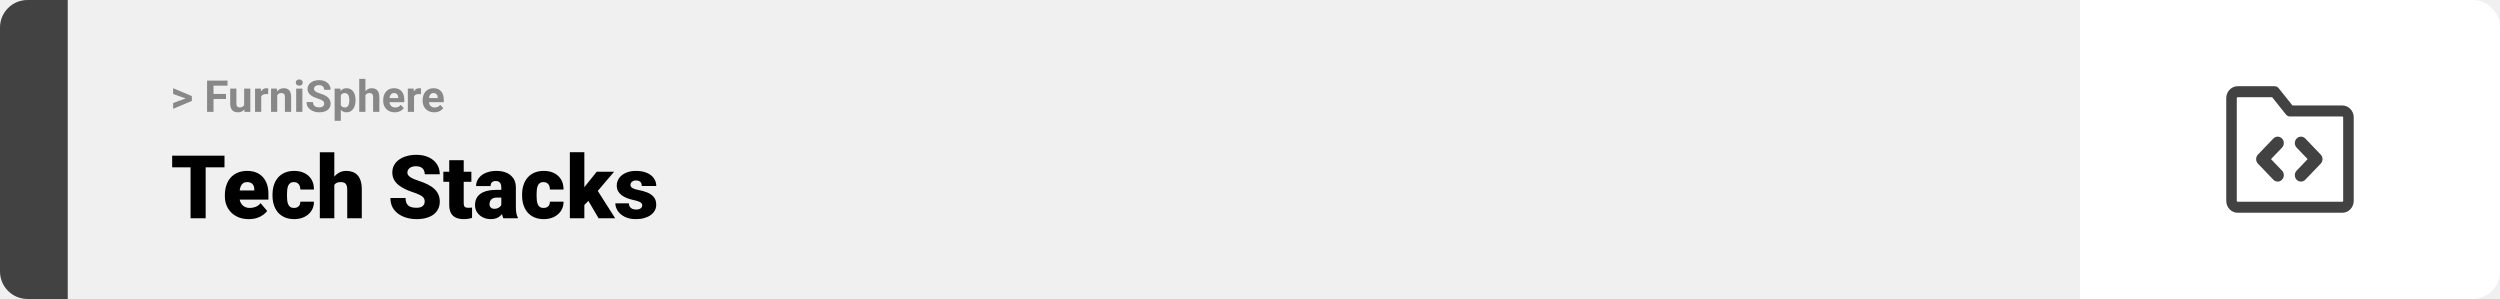
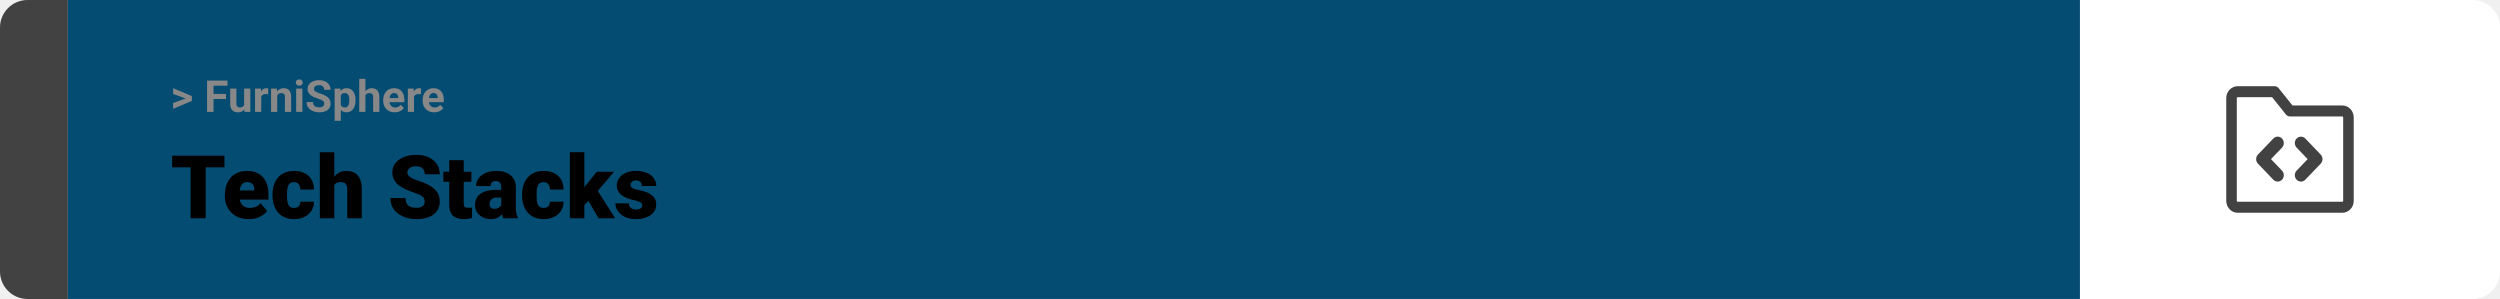
<svg xmlns="http://www.w3.org/2000/svg" width="1363" height="163" viewBox="0 0 1363 163" fill="none">
  <path d="M0 15C0 6.716 6.716 0 15 0H37V163H15C6.716 163 0 156.284 0 148V15Z" fill="#424242" />
-   <rect width="1097" height="163" transform="translate(37)" fill="#F0F0F0" />
+   <rect width="1097" height="163" transform="translate(37)" fill="#054C73" />
  <path d="M101.906 53.922L94.394 51.238V48.086L104.602 52.375V54.637L101.906 53.922ZM94.394 56.172L101.918 53.43L104.602 52.785V55.035L94.394 59.324V56.172ZM116.414 43.938V61H112.898V43.938H116.414ZM123.211 51.227V53.969H115.453V51.227H123.211ZM124.031 43.938V46.691H115.453V43.938H124.031ZM133.102 57.965V48.32H136.477V61H133.301L133.102 57.965ZM133.477 55.363L134.473 55.34C134.473 56.184 134.375 56.969 134.18 57.695C133.984 58.414 133.691 59.039 133.301 59.57C132.91 60.094 132.418 60.504 131.824 60.801C131.23 61.09 130.531 61.234 129.727 61.234C129.109 61.234 128.539 61.148 128.016 60.977C127.5 60.797 127.055 60.52 126.68 60.145C126.312 59.762 126.023 59.273 125.812 58.68C125.609 58.078 125.508 57.355 125.508 56.512V48.32H128.883V56.535C128.883 56.91 128.926 57.227 129.012 57.484C129.105 57.742 129.234 57.953 129.398 58.117C129.562 58.281 129.754 58.398 129.973 58.469C130.199 58.539 130.449 58.574 130.723 58.574C131.418 58.574 131.965 58.434 132.363 58.152C132.77 57.871 133.055 57.488 133.219 57.004C133.391 56.512 133.477 55.965 133.477 55.363ZM142.43 51.086V61H139.055V48.32H142.23L142.43 51.086ZM146.25 48.238L146.191 51.367C146.027 51.344 145.828 51.324 145.594 51.309C145.367 51.285 145.16 51.273 144.973 51.273C144.496 51.273 144.082 51.336 143.73 51.461C143.387 51.578 143.098 51.754 142.863 51.988C142.637 52.223 142.465 52.508 142.348 52.844C142.238 53.18 142.176 53.562 142.16 53.992L141.48 53.781C141.48 52.961 141.562 52.207 141.727 51.52C141.891 50.824 142.129 50.219 142.441 49.703C142.762 49.188 143.152 48.789 143.613 48.508C144.074 48.227 144.602 48.086 145.195 48.086C145.383 48.086 145.574 48.102 145.77 48.133C145.965 48.156 146.125 48.191 146.25 48.238ZM151.148 51.027V61H147.773V48.32H150.938L151.148 51.027ZM150.656 54.215H149.742C149.742 53.277 149.863 52.434 150.105 51.684C150.348 50.926 150.688 50.281 151.125 49.75C151.562 49.211 152.082 48.801 152.684 48.52C153.293 48.23 153.973 48.086 154.723 48.086C155.316 48.086 155.859 48.172 156.352 48.344C156.844 48.516 157.266 48.789 157.617 49.164C157.977 49.539 158.25 50.035 158.438 50.652C158.633 51.27 158.73 52.023 158.73 52.914V61H155.332V52.902C155.332 52.34 155.254 51.902 155.098 51.59C154.941 51.277 154.711 51.059 154.406 50.934C154.109 50.801 153.742 50.734 153.305 50.734C152.852 50.734 152.457 50.824 152.121 51.004C151.793 51.184 151.52 51.434 151.301 51.754C151.09 52.066 150.93 52.434 150.82 52.855C150.711 53.277 150.656 53.73 150.656 54.215ZM164.859 48.32V61H161.473V48.32H164.859ZM161.262 45.016C161.262 44.523 161.434 44.117 161.777 43.797C162.121 43.477 162.582 43.316 163.16 43.316C163.73 43.316 164.188 43.477 164.531 43.797C164.883 44.117 165.059 44.523 165.059 45.016C165.059 45.508 164.883 45.914 164.531 46.234C164.188 46.555 163.73 46.715 163.16 46.715C162.582 46.715 162.121 46.555 161.777 46.234C161.434 45.914 161.262 45.508 161.262 45.016ZM176.742 56.535C176.742 56.23 176.695 55.957 176.602 55.715C176.516 55.465 176.352 55.238 176.109 55.035C175.867 54.824 175.527 54.617 175.09 54.414C174.652 54.211 174.086 54 173.391 53.781C172.617 53.531 171.883 53.25 171.188 52.938C170.5 52.625 169.891 52.262 169.359 51.848C168.836 51.426 168.422 50.938 168.117 50.383C167.82 49.828 167.672 49.184 167.672 48.449C167.672 47.738 167.828 47.094 168.141 46.516C168.453 45.93 168.891 45.43 169.453 45.016C170.016 44.594 170.68 44.27 171.445 44.043C172.219 43.816 173.066 43.703 173.988 43.703C175.246 43.703 176.344 43.93 177.281 44.383C178.219 44.836 178.945 45.457 179.461 46.246C179.984 47.035 180.246 47.938 180.246 48.953H176.754C176.754 48.453 176.648 48.016 176.438 47.641C176.234 47.258 175.922 46.957 175.5 46.738C175.086 46.52 174.562 46.41 173.93 46.41C173.32 46.41 172.812 46.504 172.406 46.691C172 46.871 171.695 47.117 171.492 47.43C171.289 47.734 171.188 48.078 171.188 48.461C171.188 48.75 171.258 49.012 171.398 49.246C171.547 49.48 171.766 49.699 172.055 49.902C172.344 50.105 172.699 50.297 173.121 50.477C173.543 50.656 174.031 50.832 174.586 51.004C175.516 51.285 176.332 51.602 177.035 51.953C177.746 52.305 178.34 52.699 178.816 53.137C179.293 53.574 179.652 54.07 179.895 54.625C180.137 55.18 180.258 55.809 180.258 56.512C180.258 57.254 180.113 57.918 179.824 58.504C179.535 59.09 179.117 59.586 178.57 59.992C178.023 60.398 177.371 60.707 176.613 60.918C175.855 61.129 175.008 61.234 174.07 61.234C173.227 61.234 172.395 61.125 171.574 60.906C170.754 60.68 170.008 60.34 169.336 59.887C168.672 59.434 168.141 58.855 167.742 58.152C167.344 57.449 167.145 56.617 167.145 55.656H170.672C170.672 56.188 170.754 56.637 170.918 57.004C171.082 57.371 171.312 57.668 171.609 57.895C171.914 58.121 172.273 58.285 172.688 58.387C173.109 58.488 173.57 58.539 174.07 58.539C174.68 58.539 175.18 58.453 175.57 58.281C175.969 58.109 176.262 57.871 176.449 57.566C176.645 57.262 176.742 56.918 176.742 56.535ZM185.812 50.758V65.875H182.438V48.32H185.566L185.812 50.758ZM193.84 54.52V54.766C193.84 55.688 193.73 56.543 193.512 57.332C193.301 58.121 192.988 58.809 192.574 59.395C192.16 59.973 191.645 60.426 191.027 60.754C190.418 61.074 189.715 61.234 188.918 61.234C188.145 61.234 187.473 61.078 186.902 60.766C186.332 60.453 185.852 60.016 185.461 59.453C185.078 58.883 184.77 58.223 184.535 57.473C184.301 56.723 184.121 55.918 183.996 55.059V54.414C184.121 53.492 184.301 52.648 184.535 51.883C184.77 51.109 185.078 50.441 185.461 49.879C185.852 49.309 186.328 48.867 186.891 48.555C187.461 48.242 188.129 48.086 188.895 48.086C189.699 48.086 190.406 48.238 191.016 48.543C191.633 48.848 192.148 49.285 192.562 49.855C192.984 50.426 193.301 51.105 193.512 51.895C193.73 52.684 193.84 53.559 193.84 54.52ZM190.453 54.766V54.52C190.453 53.98 190.406 53.484 190.312 53.031C190.227 52.57 190.086 52.168 189.891 51.824C189.703 51.48 189.453 51.215 189.141 51.027C188.836 50.832 188.465 50.734 188.027 50.734C187.566 50.734 187.172 50.809 186.844 50.957C186.523 51.105 186.262 51.32 186.059 51.602C185.855 51.883 185.703 52.219 185.602 52.609C185.5 53 185.438 53.441 185.414 53.934V55.562C185.453 56.141 185.562 56.66 185.742 57.121C185.922 57.574 186.199 57.934 186.574 58.199C186.949 58.465 187.441 58.598 188.051 58.598C188.496 58.598 188.871 58.5 189.176 58.305C189.48 58.102 189.727 57.824 189.914 57.473C190.109 57.121 190.246 56.715 190.324 56.254C190.41 55.793 190.453 55.297 190.453 54.766ZM199.23 43V61H195.855V43H199.23ZM198.75 54.215H197.824C197.832 53.332 197.949 52.52 198.176 51.777C198.402 51.027 198.727 50.379 199.148 49.832C199.57 49.277 200.074 48.848 200.66 48.543C201.254 48.238 201.91 48.086 202.629 48.086C203.254 48.086 203.82 48.176 204.328 48.355C204.844 48.527 205.285 48.809 205.652 49.199C206.027 49.582 206.316 50.086 206.52 50.711C206.723 51.336 206.824 52.094 206.824 52.984V61H203.426V52.961C203.426 52.398 203.344 51.957 203.18 51.637C203.023 51.309 202.793 51.078 202.488 50.945C202.191 50.805 201.824 50.734 201.387 50.734C200.902 50.734 200.488 50.824 200.145 51.004C199.809 51.184 199.539 51.434 199.336 51.754C199.133 52.066 198.984 52.434 198.891 52.855C198.797 53.277 198.75 53.73 198.75 54.215ZM215.227 61.234C214.242 61.234 213.359 61.078 212.578 60.766C211.797 60.445 211.133 60.004 210.586 59.441C210.047 58.879 209.633 58.227 209.344 57.484C209.055 56.734 208.91 55.938 208.91 55.094V54.625C208.91 53.664 209.047 52.785 209.32 51.988C209.594 51.191 209.984 50.5 210.492 49.914C211.008 49.328 211.633 48.879 212.367 48.566C213.102 48.246 213.93 48.086 214.852 48.086C215.75 48.086 216.547 48.234 217.242 48.531C217.938 48.828 218.52 49.25 218.988 49.797C219.465 50.344 219.824 51 220.066 51.766C220.309 52.523 220.43 53.367 220.43 54.297V55.703H210.352V53.453H217.113V53.195C217.113 52.727 217.027 52.309 216.855 51.941C216.691 51.566 216.441 51.27 216.105 51.051C215.77 50.832 215.34 50.723 214.816 50.723C214.371 50.723 213.988 50.82 213.668 51.016C213.348 51.211 213.086 51.484 212.883 51.836C212.688 52.188 212.539 52.602 212.438 53.078C212.344 53.547 212.297 54.062 212.297 54.625V55.094C212.297 55.602 212.367 56.07 212.508 56.5C212.656 56.93 212.863 57.301 213.129 57.613C213.402 57.926 213.73 58.168 214.113 58.34C214.504 58.512 214.945 58.598 215.438 58.598C216.047 58.598 216.613 58.48 217.137 58.246C217.668 58.004 218.125 57.641 218.508 57.156L220.148 58.938C219.883 59.32 219.52 59.688 219.059 60.039C218.605 60.391 218.059 60.68 217.418 60.906C216.777 61.125 216.047 61.234 215.227 61.234ZM225.727 51.086V61H222.352V48.32H225.527L225.727 51.086ZM229.547 48.238L229.488 51.367C229.324 51.344 229.125 51.324 228.891 51.309C228.664 51.285 228.457 51.273 228.27 51.273C227.793 51.273 227.379 51.336 227.027 51.461C226.684 51.578 226.395 51.754 226.16 51.988C225.934 52.223 225.762 52.508 225.645 52.844C225.535 53.18 225.473 53.562 225.457 53.992L224.777 53.781C224.777 52.961 224.859 52.207 225.023 51.52C225.188 50.824 225.426 50.219 225.738 49.703C226.059 49.188 226.449 48.789 226.91 48.508C227.371 48.227 227.898 48.086 228.492 48.086C228.68 48.086 228.871 48.102 229.066 48.133C229.262 48.156 229.422 48.191 229.547 48.238ZM236.742 61.234C235.758 61.234 234.875 61.078 234.094 60.766C233.312 60.445 232.648 60.004 232.102 59.441C231.562 58.879 231.148 58.227 230.859 57.484C230.57 56.734 230.426 55.938 230.426 55.094V54.625C230.426 53.664 230.562 52.785 230.836 51.988C231.109 51.191 231.5 50.5 232.008 49.914C232.523 49.328 233.148 48.879 233.883 48.566C234.617 48.246 235.445 48.086 236.367 48.086C237.266 48.086 238.062 48.234 238.758 48.531C239.453 48.828 240.035 49.25 240.504 49.797C240.98 50.344 241.34 51 241.582 51.766C241.824 52.523 241.945 53.367 241.945 54.297V55.703H231.867V53.453H238.629V53.195C238.629 52.727 238.543 52.309 238.371 51.941C238.207 51.566 237.957 51.27 237.621 51.051C237.285 50.832 236.855 50.723 236.332 50.723C235.887 50.723 235.504 50.82 235.184 51.016C234.863 51.211 234.602 51.484 234.398 51.836C234.203 52.188 234.055 52.602 233.953 53.078C233.859 53.547 233.812 54.062 233.812 54.625V55.094C233.812 55.602 233.883 56.07 234.023 56.5C234.172 56.93 234.379 57.301 234.645 57.613C234.918 57.926 235.246 58.168 235.629 58.34C236.02 58.512 236.461 58.598 236.953 58.598C237.562 58.598 238.129 58.48 238.652 58.246C239.184 58.004 239.641 57.641 240.023 57.156L241.664 58.938C241.398 59.32 241.035 59.688 240.574 60.039C240.121 60.391 239.574 60.68 238.934 60.906C238.293 61.125 237.562 61.234 236.742 61.234Z" fill="#888888" />
  <path d="M112.125 84.875V119H103.898V84.875H112.125ZM122.391 84.875V91.227H93.867V84.875H122.391ZM135.68 119.469C133.617 119.469 131.773 119.148 130.148 118.508C128.523 117.852 127.148 116.953 126.023 115.812C124.914 114.672 124.062 113.359 123.469 111.875C122.891 110.391 122.602 108.82 122.602 107.164V106.273C122.602 104.414 122.859 102.695 123.375 101.117C123.891 99.523 124.656 98.133 125.672 96.945C126.688 95.758 127.961 94.836 129.492 94.18C131.023 93.508 132.805 93.172 134.836 93.172C136.633 93.172 138.242 93.461 139.664 94.039C141.086 94.617 142.289 95.445 143.273 96.523C144.273 97.602 145.031 98.906 145.547 100.438C146.078 101.969 146.344 103.688 146.344 105.594V108.805H125.625V103.859H138.633V103.25C138.648 102.406 138.5 101.688 138.188 101.094C137.891 100.5 137.453 100.047 136.875 99.734C136.297 99.422 135.594 99.266 134.766 99.266C133.906 99.266 133.195 99.453 132.633 99.828C132.086 100.203 131.656 100.719 131.344 101.375C131.047 102.016 130.836 102.758 130.711 103.602C130.586 104.445 130.523 105.336 130.523 106.273V107.164C130.523 108.102 130.648 108.953 130.898 109.719C131.164 110.484 131.539 111.141 132.023 111.688C132.523 112.219 133.117 112.633 133.805 112.93C134.508 113.227 135.305 113.375 136.195 113.375C137.273 113.375 138.336 113.172 139.383 112.766C140.43 112.359 141.328 111.688 142.078 110.75L145.664 115.016C145.148 115.75 144.414 116.461 143.461 117.148C142.523 117.836 141.398 118.398 140.086 118.836C138.773 119.258 137.305 119.469 135.68 119.469ZM160.266 113.375C161 113.375 161.625 113.242 162.141 112.977C162.672 112.695 163.07 112.305 163.336 111.805C163.617 111.289 163.75 110.672 163.734 109.953H171.164C171.18 111.859 170.711 113.531 169.758 114.969C168.82 116.391 167.539 117.5 165.914 118.297C164.305 119.078 162.484 119.469 160.453 119.469C158.469 119.469 156.734 119.148 155.25 118.508C153.766 117.852 152.523 116.945 151.523 115.789C150.539 114.617 149.797 113.25 149.297 111.688C148.812 110.125 148.57 108.43 148.57 106.602V106.062C148.57 104.234 148.812 102.539 149.297 100.977C149.797 99.398 150.539 98.031 151.523 96.875C152.523 95.703 153.758 94.797 155.227 94.156C156.711 93.5 158.438 93.172 160.406 93.172C162.516 93.172 164.375 93.57 165.984 94.367C167.609 95.164 168.883 96.32 169.805 97.836C170.727 99.352 171.18 101.188 171.164 103.344H163.734C163.75 102.578 163.633 101.891 163.383 101.281C163.133 100.672 162.742 100.188 162.211 99.828C161.695 99.453 161.031 99.266 160.219 99.266C159.406 99.266 158.75 99.445 158.25 99.805C157.75 100.164 157.367 100.664 157.102 101.305C156.852 101.93 156.68 102.648 156.586 103.461C156.508 104.273 156.469 105.141 156.469 106.062V106.602C156.469 107.539 156.508 108.422 156.586 109.25C156.68 110.062 156.859 110.781 157.125 111.406C157.391 112.016 157.773 112.5 158.273 112.859C158.773 113.203 159.438 113.375 160.266 113.375ZM182.273 83V119H174.375V83H182.273ZM181.336 105.453L179.484 105.5C179.484 103.719 179.703 102.078 180.141 100.578C180.578 99.078 181.203 97.773 182.016 96.664C182.828 95.555 183.805 94.695 184.945 94.086C186.086 93.477 187.352 93.172 188.742 93.172C189.992 93.172 191.133 93.352 192.164 93.711C193.211 94.07 194.109 94.648 194.859 95.445C195.625 96.242 196.211 97.281 196.617 98.562C197.039 99.844 197.25 101.406 197.25 103.25V119H189.305V103.203C189.305 102.172 189.156 101.375 188.859 100.812C188.578 100.234 188.172 99.836 187.641 99.617C187.109 99.383 186.461 99.266 185.695 99.266C184.773 99.266 184.023 99.422 183.445 99.734C182.867 100.047 182.422 100.484 182.109 101.047C181.812 101.594 181.609 102.242 181.5 102.992C181.391 103.742 181.336 104.562 181.336 105.453ZM231.539 109.93C231.539 109.398 231.461 108.922 231.305 108.5C231.148 108.062 230.859 107.656 230.438 107.281C230.016 106.906 229.406 106.531 228.609 106.156C227.828 105.766 226.797 105.359 225.516 104.938C224.016 104.438 222.57 103.875 221.18 103.25C219.789 102.609 218.547 101.867 217.453 101.023C216.359 100.164 215.492 99.164 214.852 98.023C214.211 96.867 213.891 95.523 213.891 93.992C213.891 92.523 214.219 91.203 214.875 90.031C215.531 88.844 216.445 87.836 217.617 87.008C218.805 86.164 220.195 85.523 221.789 85.086C223.383 84.633 225.125 84.406 227.016 84.406C229.516 84.406 231.719 84.844 233.625 85.719C235.547 86.578 237.047 87.805 238.125 89.398C239.219 90.977 239.766 92.844 239.766 95H231.586C231.586 94.141 231.406 93.383 231.047 92.727C230.703 92.07 230.18 91.555 229.477 91.18C228.773 90.805 227.891 90.617 226.828 90.617C225.797 90.617 224.93 90.773 224.227 91.086C223.523 91.398 222.992 91.82 222.633 92.352C222.273 92.867 222.094 93.438 222.094 94.062C222.094 94.578 222.234 95.047 222.516 95.469C222.812 95.875 223.227 96.258 223.758 96.617C224.305 96.977 224.961 97.32 225.727 97.648C226.508 97.977 227.383 98.297 228.352 98.609C230.164 99.188 231.773 99.836 233.18 100.555C234.602 101.258 235.797 102.062 236.766 102.969C237.75 103.859 238.492 104.875 238.992 106.016C239.508 107.156 239.766 108.445 239.766 109.883C239.766 111.414 239.469 112.773 238.875 113.961C238.281 115.148 237.43 116.156 236.32 116.984C235.211 117.797 233.883 118.414 232.336 118.836C230.789 119.258 229.062 119.469 227.156 119.469C225.406 119.469 223.68 119.25 221.977 118.812C220.289 118.359 218.758 117.672 217.383 116.75C216.008 115.812 214.906 114.617 214.078 113.164C213.266 111.695 212.859 109.953 212.859 107.938H221.109C221.109 108.938 221.242 109.781 221.508 110.469C221.773 111.156 222.164 111.711 222.68 112.133C223.195 112.539 223.828 112.836 224.578 113.023C225.328 113.195 226.188 113.281 227.156 113.281C228.203 113.281 229.047 113.133 229.688 112.836C230.328 112.523 230.797 112.117 231.094 111.617C231.391 111.102 231.539 110.539 231.539 109.93ZM256.992 93.641V99.125H241.711V93.641H256.992ZM244.922 87.336H252.82V110.727C252.82 111.398 252.898 111.922 253.055 112.297C253.211 112.656 253.477 112.914 253.852 113.07C254.242 113.211 254.758 113.281 255.398 113.281C255.852 113.281 256.227 113.273 256.523 113.258C256.82 113.227 257.102 113.188 257.367 113.141V118.789C256.695 119.008 255.992 119.172 255.258 119.281C254.523 119.406 253.742 119.469 252.914 119.469C251.227 119.469 249.781 119.203 248.578 118.672C247.391 118.141 246.484 117.305 245.859 116.164C245.234 115.023 244.922 113.539 244.922 111.711V87.336ZM273.305 112.625V102.172C273.305 101.453 273.203 100.836 273 100.32C272.797 99.805 272.477 99.406 272.039 99.125C271.602 98.828 271.016 98.68 270.281 98.68C269.688 98.68 269.18 98.781 268.758 98.984C268.336 99.188 268.016 99.492 267.797 99.898C267.578 100.305 267.469 100.82 267.469 101.445H259.57C259.57 100.273 259.828 99.188 260.344 98.188C260.875 97.172 261.625 96.289 262.594 95.539C263.578 94.789 264.75 94.211 266.109 93.805C267.484 93.383 269.016 93.172 270.703 93.172C272.719 93.172 274.516 93.508 276.094 94.18C277.688 94.852 278.945 95.859 279.867 97.203C280.789 98.531 281.25 100.203 281.25 102.219V112.602C281.25 114.258 281.344 115.516 281.531 116.375C281.719 117.219 281.984 117.961 282.328 118.602V119H274.406C274.031 118.219 273.75 117.266 273.562 116.141C273.391 115 273.305 113.828 273.305 112.625ZM274.266 103.508L274.312 107.727H270.82C270.086 107.727 269.461 107.828 268.945 108.031C268.445 108.234 268.039 108.516 267.727 108.875C267.43 109.219 267.211 109.609 267.07 110.047C266.945 110.484 266.883 110.945 266.883 111.43C266.883 111.898 266.992 112.32 267.211 112.695C267.445 113.055 267.758 113.336 268.148 113.539C268.539 113.742 268.977 113.844 269.461 113.844C270.336 113.844 271.078 113.68 271.688 113.352C272.312 113.008 272.789 112.594 273.117 112.109C273.445 111.625 273.609 111.172 273.609 110.75L275.344 113.984C275.031 114.609 274.672 115.242 274.266 115.883C273.875 116.523 273.383 117.117 272.789 117.664C272.211 118.195 271.5 118.633 270.656 118.977C269.812 119.305 268.789 119.469 267.586 119.469C266.023 119.469 264.586 119.148 263.273 118.508C261.977 117.867 260.938 116.977 260.156 115.836C259.375 114.68 258.984 113.352 258.984 111.852C258.984 110.539 259.219 109.367 259.688 108.336C260.172 107.305 260.898 106.43 261.867 105.711C262.836 104.992 264.07 104.445 265.57 104.07C267.07 103.695 268.836 103.508 270.867 103.508H274.266ZM296.344 113.375C297.078 113.375 297.703 113.242 298.219 112.977C298.75 112.695 299.148 112.305 299.414 111.805C299.695 111.289 299.828 110.672 299.812 109.953H307.242C307.258 111.859 306.789 113.531 305.836 114.969C304.898 116.391 303.617 117.5 301.992 118.297C300.383 119.078 298.562 119.469 296.531 119.469C294.547 119.469 292.812 119.148 291.328 118.508C289.844 117.852 288.602 116.945 287.602 115.789C286.617 114.617 285.875 113.25 285.375 111.688C284.891 110.125 284.648 108.43 284.648 106.602V106.062C284.648 104.234 284.891 102.539 285.375 100.977C285.875 99.398 286.617 98.031 287.602 96.875C288.602 95.703 289.836 94.797 291.305 94.156C292.789 93.5 294.516 93.172 296.484 93.172C298.594 93.172 300.453 93.57 302.062 94.367C303.688 95.164 304.961 96.32 305.883 97.836C306.805 99.352 307.258 101.188 307.242 103.344H299.812C299.828 102.578 299.711 101.891 299.461 101.281C299.211 100.672 298.82 100.188 298.289 99.828C297.773 99.453 297.109 99.266 296.297 99.266C295.484 99.266 294.828 99.445 294.328 99.805C293.828 100.164 293.445 100.664 293.18 101.305C292.93 101.93 292.758 102.648 292.664 103.461C292.586 104.273 292.547 105.141 292.547 106.062V106.602C292.547 107.539 292.586 108.422 292.664 109.25C292.758 110.062 292.938 110.781 293.203 111.406C293.469 112.016 293.852 112.5 294.352 112.859C294.852 113.203 295.516 113.375 296.344 113.375ZM318.586 82.977V119H310.688V82.977H318.586ZM334.805 93.641L323.789 106.555L318.023 112.32L314.578 107.305L319.383 101.047L325.336 93.641H334.805ZM326.344 119L319.57 107.445L325.406 103.297L335.391 119H326.344ZM350.156 111.875C350.156 111.438 350.008 111.062 349.711 110.75C349.43 110.422 348.93 110.125 348.211 109.859C347.492 109.578 346.484 109.297 345.188 109.016C343.953 108.75 342.789 108.398 341.695 107.961C340.617 107.523 339.672 106.992 338.859 106.367C338.047 105.742 337.406 105 336.938 104.141C336.484 103.281 336.258 102.297 336.258 101.188C336.258 100.109 336.484 99.094 336.938 98.141C337.406 97.172 338.086 96.32 338.977 95.586C339.883 94.836 340.984 94.25 342.281 93.828C343.578 93.391 345.055 93.172 346.711 93.172C348.992 93.172 350.961 93.523 352.617 94.227C354.273 94.914 355.547 95.883 356.438 97.133C357.344 98.367 357.797 99.797 357.797 101.422H349.898C349.898 100.781 349.789 100.234 349.57 99.781C349.367 99.328 349.031 98.984 348.562 98.75C348.094 98.5 347.469 98.375 346.688 98.375C346.141 98.375 345.641 98.477 345.188 98.68C344.75 98.883 344.398 99.164 344.133 99.523C343.867 99.883 343.734 100.305 343.734 100.789C343.734 101.133 343.812 101.445 343.969 101.727C344.141 101.992 344.398 102.242 344.742 102.477C345.086 102.695 345.523 102.898 346.055 103.086C346.586 103.258 347.227 103.414 347.977 103.555C349.68 103.867 351.273 104.312 352.758 104.891C354.242 105.469 355.445 106.289 356.367 107.352C357.305 108.414 357.773 109.844 357.773 111.641C357.773 112.766 357.516 113.805 357 114.758C356.484 115.695 355.742 116.523 354.773 117.242C353.805 117.945 352.641 118.492 351.281 118.883C349.922 119.273 348.391 119.469 346.688 119.469C344.266 119.469 342.219 119.039 340.547 118.18C338.875 117.305 337.609 116.211 336.75 114.898C335.906 113.57 335.484 112.227 335.484 110.867H342.844C342.875 111.648 343.062 112.289 343.406 112.789C343.766 113.289 344.242 113.656 344.836 113.891C345.43 114.125 346.117 114.242 346.898 114.242C347.617 114.242 348.211 114.141 348.68 113.938C349.164 113.734 349.531 113.461 349.781 113.117C350.031 112.758 350.156 112.344 350.156 111.875Z" fill="black" />
  <path d="M1134 0H1348C1356.28 0 1363 6.716 1363 15V148C1363 156.284 1356.28 163 1348 163H1134V0Z" fill="white" />
  <path fill-rule="evenodd" clip-rule="evenodd" d="M1219.98 53C1219.85 53 1219.73 53.053 1219.64 53.146C1219.55 53.24 1219.5 53.367 1219.5 53.5V109.5C1219.5 109.633 1219.55 109.76 1219.64 109.854C1219.73 109.947 1219.85 110 1219.98 110H1277.02C1277.15 110 1277.27 109.947 1277.36 109.854C1277.45 109.76 1277.5 109.633 1277.5 109.5V64C1277.5 63.867 1277.45 63.74 1277.36 63.646C1277.27 63.553 1277.15 63.5 1277.02 63.5H1248.5C1247.65 63.5 1246.84 63.105 1246.29 62.421L1238.77 53H1219.98ZM1215.58 48.904C1216.74 47.685 1218.33 47 1219.98 47H1240.11C1240.97 47 1241.77 47.395 1242.32 48.079L1249.85 57.5H1277.02C1278.67 57.5 1280.26 58.185 1281.42 59.404C1282.59 60.623 1283.25 62.276 1283.25 64V109.5C1283.25 111.224 1282.59 112.877 1281.42 114.096C1280.26 115.315 1278.67 116 1277.02 116H1219.98C1218.33 116 1216.74 115.315 1215.58 114.096C1214.41 112.877 1213.75 111.224 1213.75 109.5V53.5C1213.75 51.776 1214.41 50.123 1215.58 48.904Z" fill="#424242" />
  <path fill-rule="evenodd" clip-rule="evenodd" d="M1244.16 75.525C1245.47 76.892 1245.47 79.108 1244.16 80.475L1238.15 86.75L1244.16 93.025C1245.47 94.392 1245.47 96.608 1244.16 97.975C1242.85 99.342 1240.73 99.342 1239.42 97.975L1231.03 89.225C1229.72 87.858 1229.72 85.642 1231.03 84.275L1239.42 75.525C1240.73 74.158 1242.85 74.158 1244.16 75.525Z" fill="#424242" />
  <path fill-rule="evenodd" clip-rule="evenodd" d="M1252.12 97.975C1250.81 96.608 1250.81 94.392 1252.12 93.025L1258.13 86.75L1252.12 80.475C1250.81 79.108 1250.81 76.892 1252.12 75.525C1253.43 74.158 1255.55 74.158 1256.86 75.525L1265.25 84.275C1266.56 85.642 1266.56 87.858 1265.25 89.225L1256.86 97.975C1255.55 99.342 1253.43 99.342 1252.12 97.975Z" fill="#424242" />
</svg>
